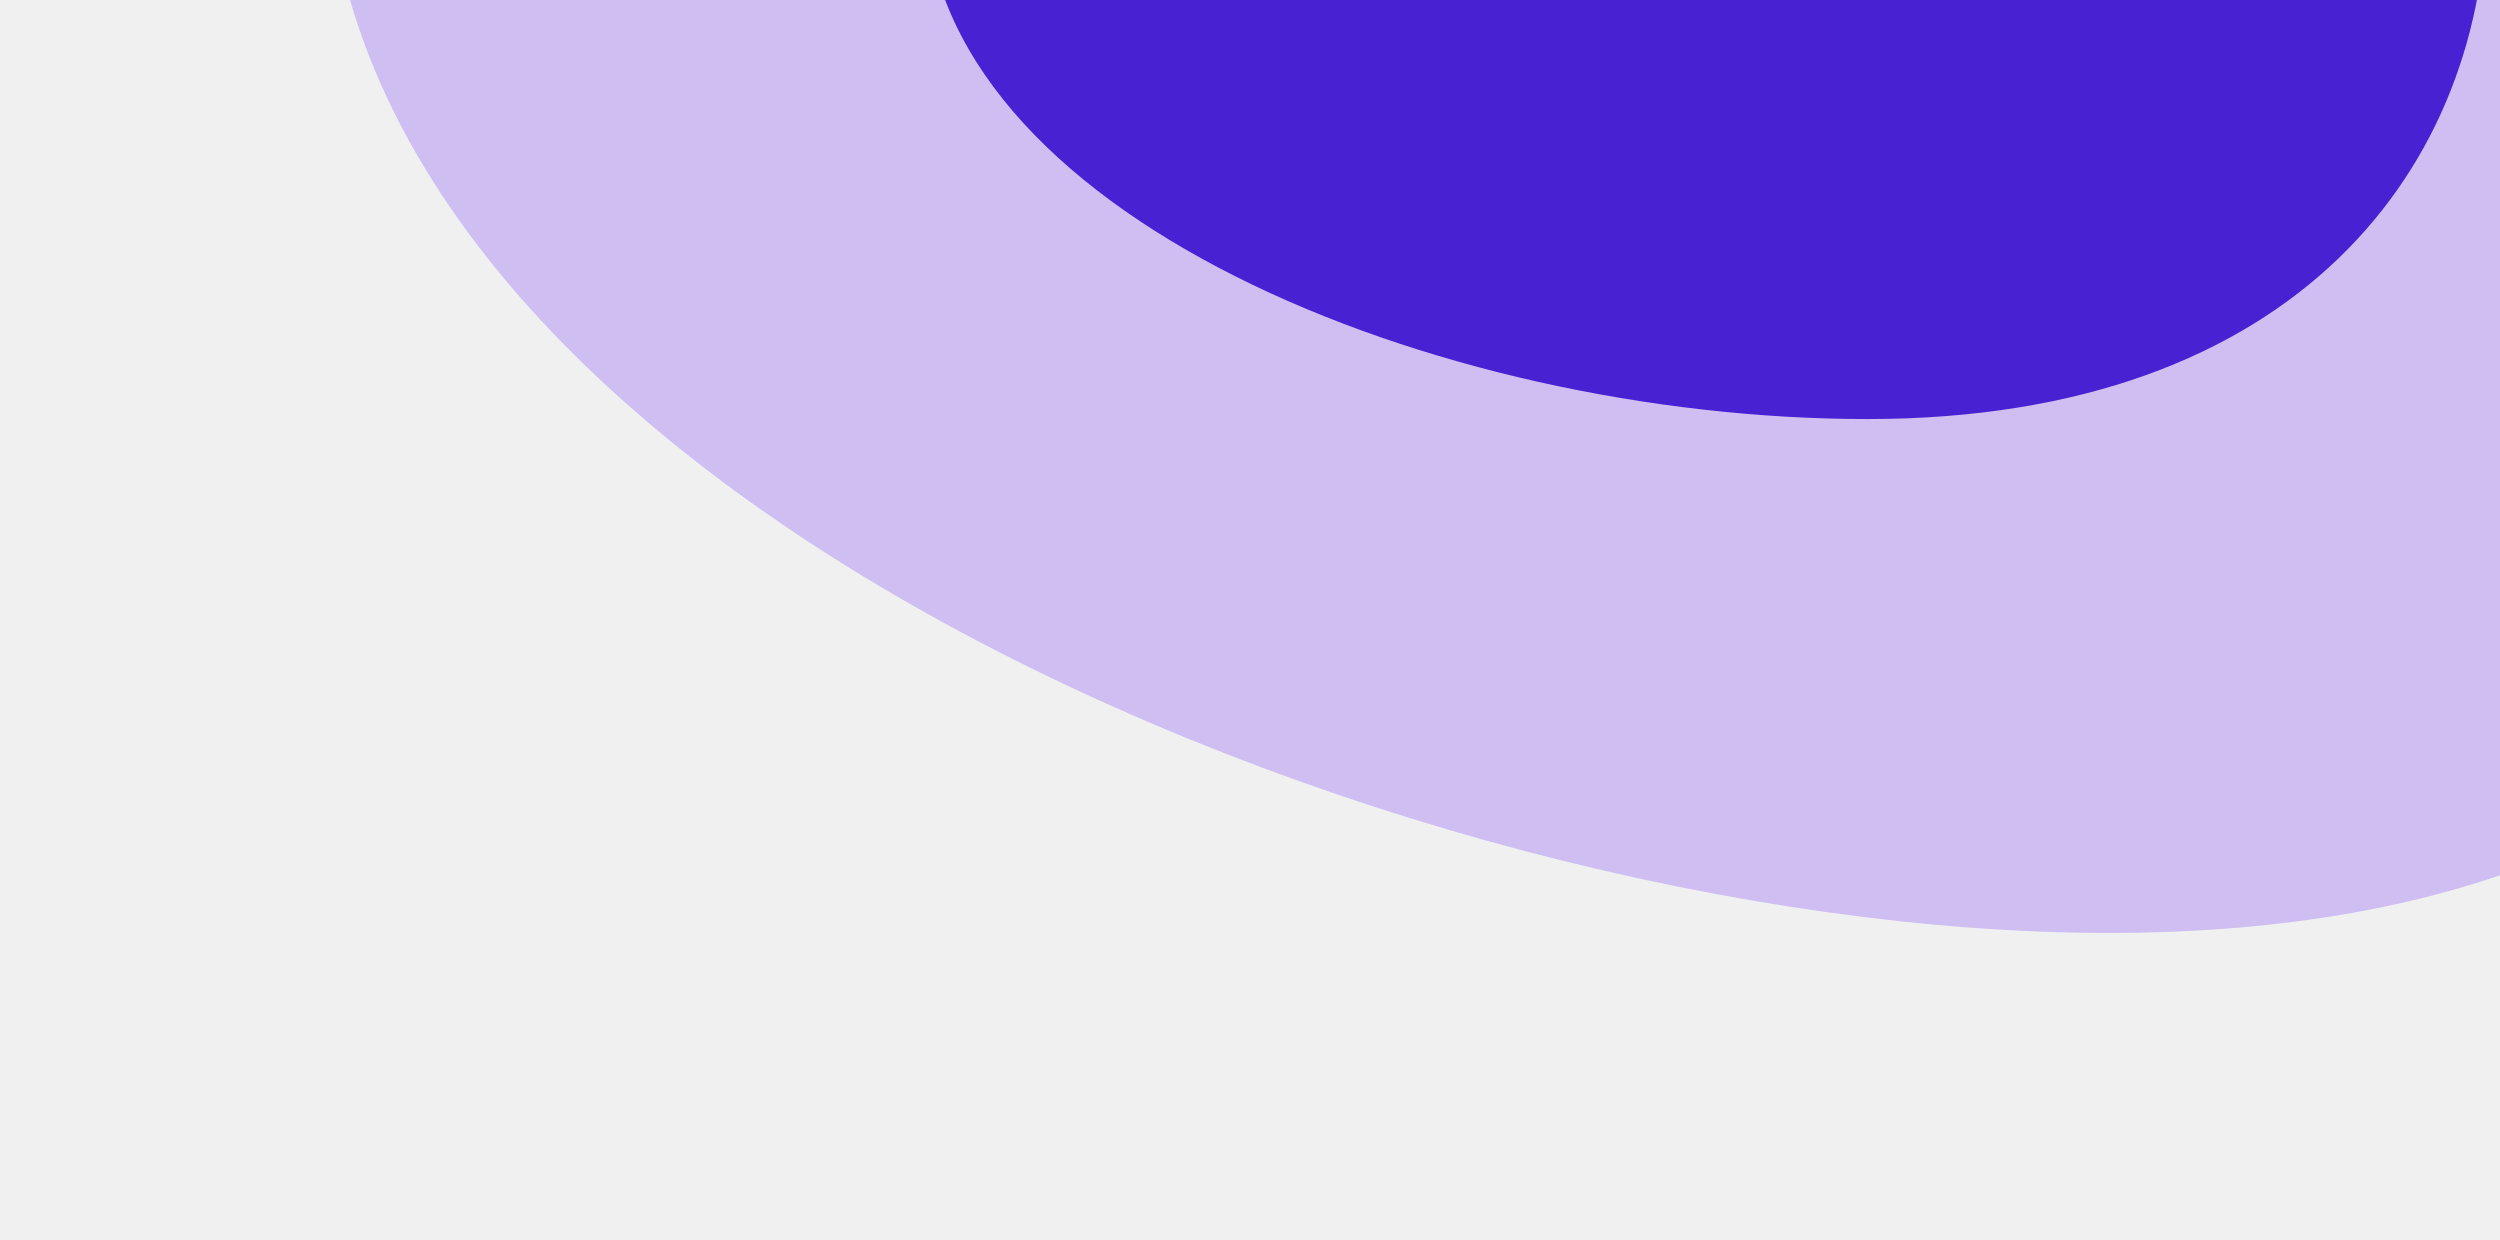
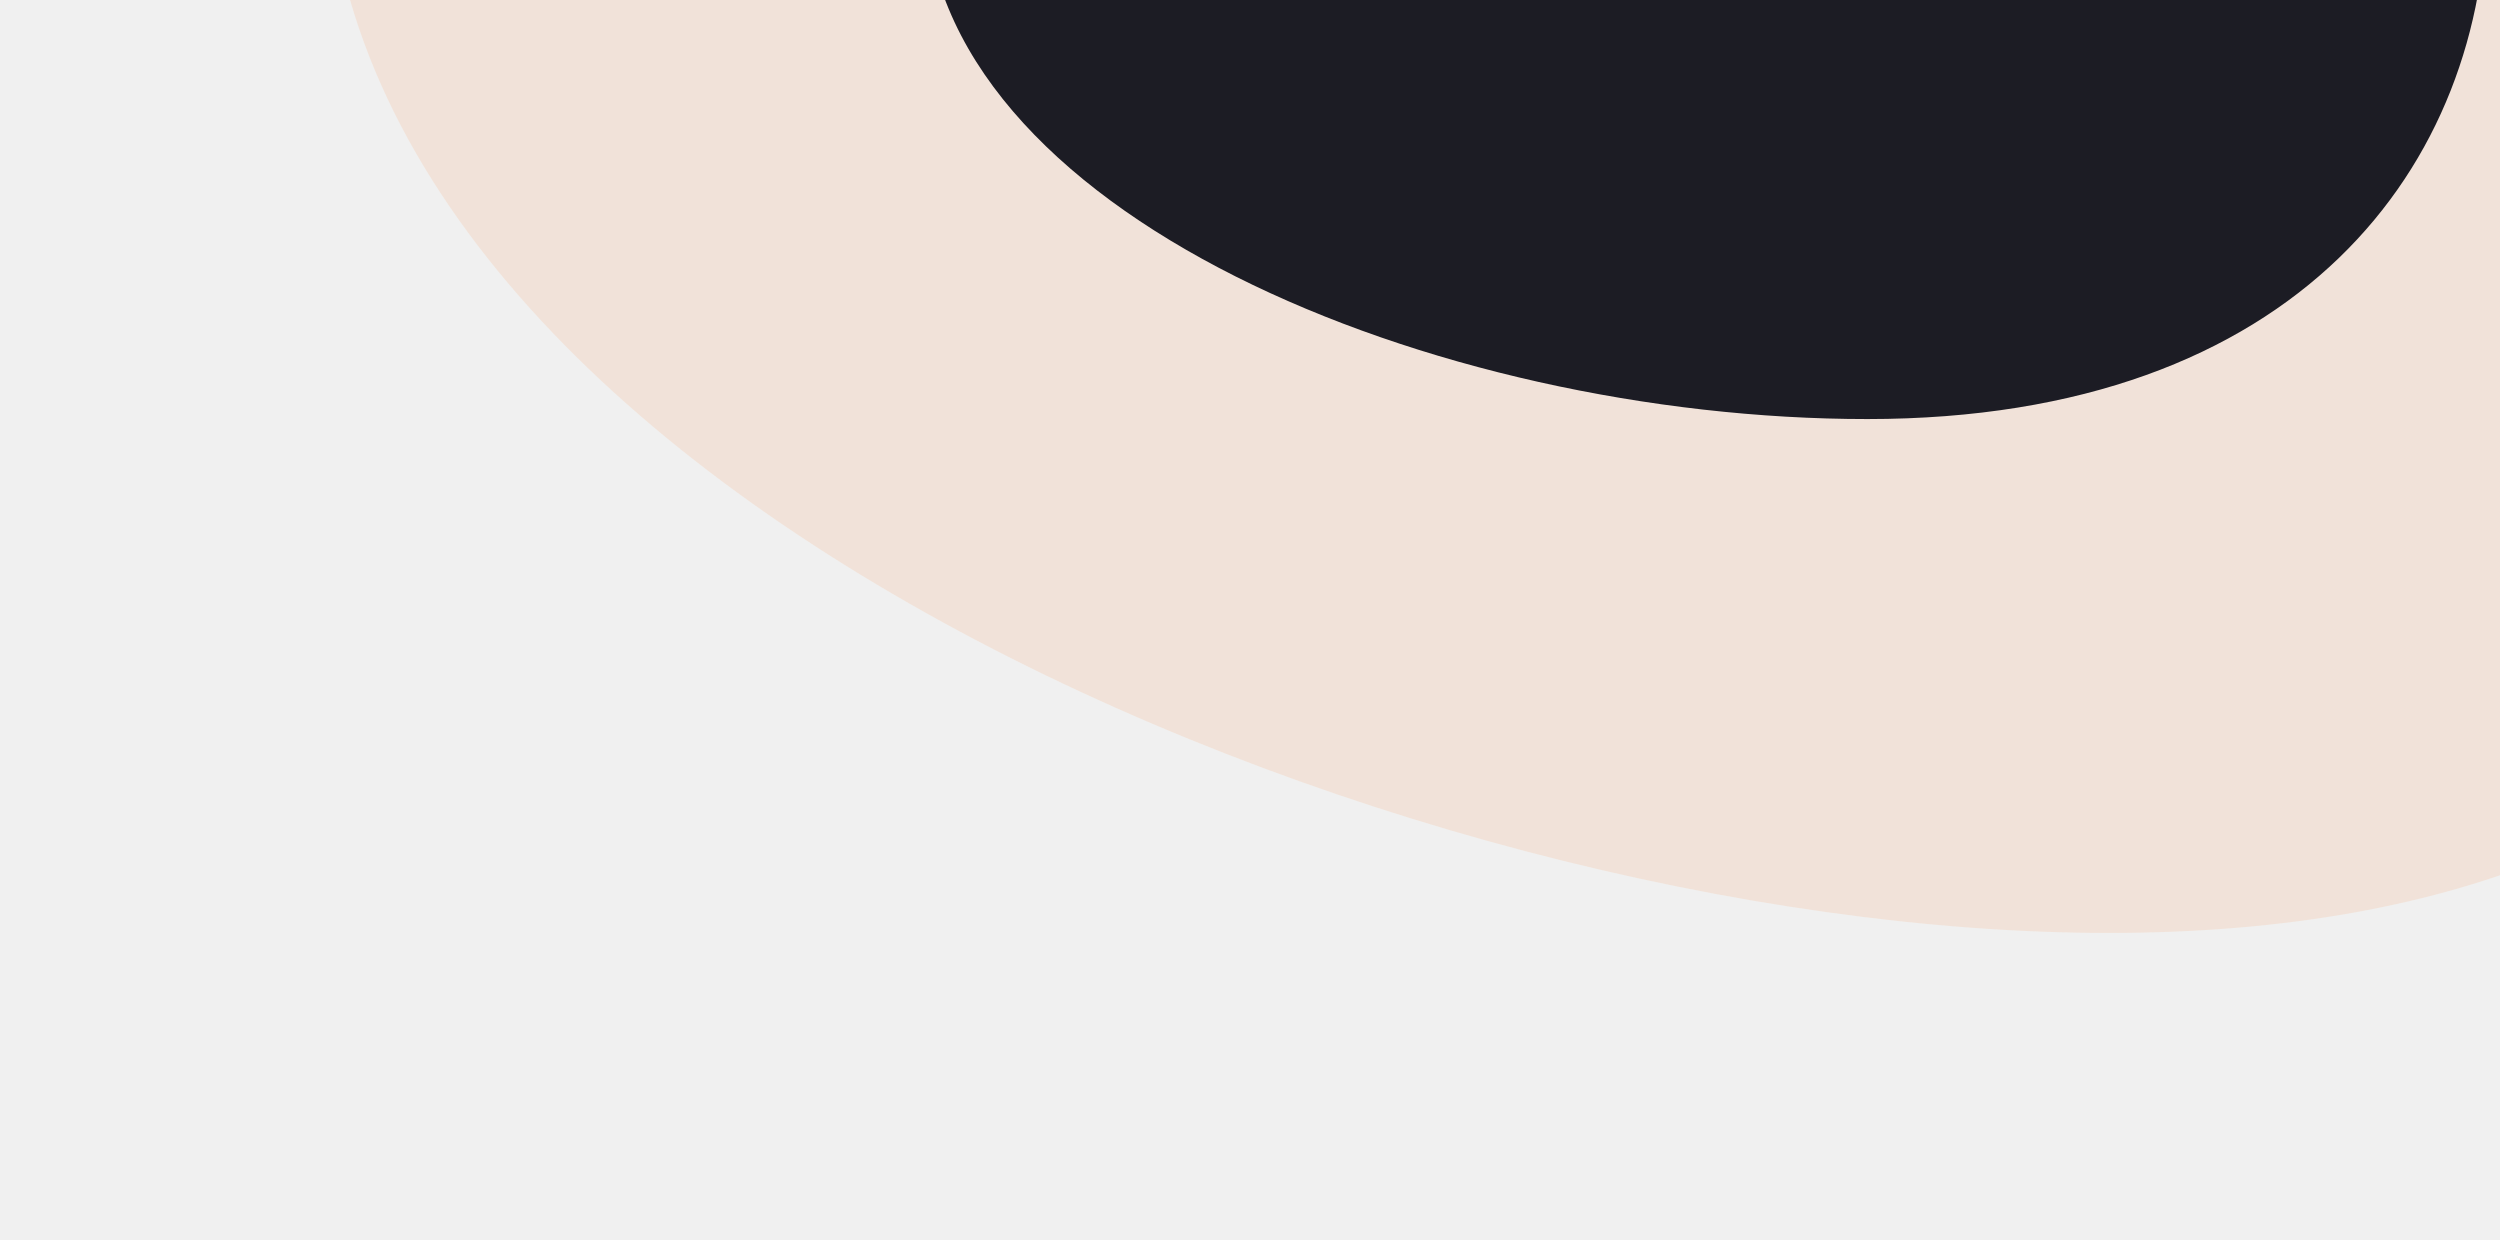
<svg xmlns="http://www.w3.org/2000/svg" width="718" height="356" viewBox="0 0 718 356">
  <defs>
    <clipPath id="clip-path">
      <rect id="Rectangle_1144" data-name="Rectangle 1144" width="718" height="356" transform="translate(602 -8)" fill="#fff" stroke="#707070" stroke-width="1" />
    </clipPath>
  </defs>
  <g id="Mask_Group_31" data-name="Mask Group 31" transform="translate(-602 8)" clip-path="url(#clip-path)">
    <g id="Group_2308" data-name="Group 2308" transform="translate(-49.883 86.23)">
-       <path id="Path_982" data-name="Path 982" d="M264.138,0C470.016,0,780.486,131.36,775.97,319.553S578.654,535.889,372.776,535.889,0,418.717,0,274.178,58.26,0,264.138,0Z" transform="translate(1521.635 173.714) rotate(180)" fill="rgba(137,91,245,0.64)" opacity="0.52" />
-       <path id="Path_981" data-name="Path 981" d="M177.9,0C301.753,0,447.725,59.059,448.52,150.512s-100.4,140.1-224.26,140.1S0,227.885,0,150.512,54.042,0,177.9,0Z" transform="translate(1366.094 26.124) rotate(180)" fill="#4722d2" />
+       <path id="Path_982" data-name="Path 982" d="M264.138,0C470.016,0,780.486,131.36,775.97,319.553S578.654,535.889,372.776,535.889,0,418.717,0,274.178,58.26,0,264.138,0Z" transform="translate(1521.635 173.714) rotate(180)" fill="rgba(255,102,0,0.18)" opacity="0.52" />
+       <path id="Path_981" data-name="Path 981" d="M177.9,0C301.753,0,447.725,59.059,448.52,150.512s-100.4,140.1-224.26,140.1S0,227.885,0,150.512,54.042,0,177.9,0Z" transform="translate(1366.094 26.124) rotate(180)" fill="#1c1c24" />
    </g>
  </g>
</svg>
